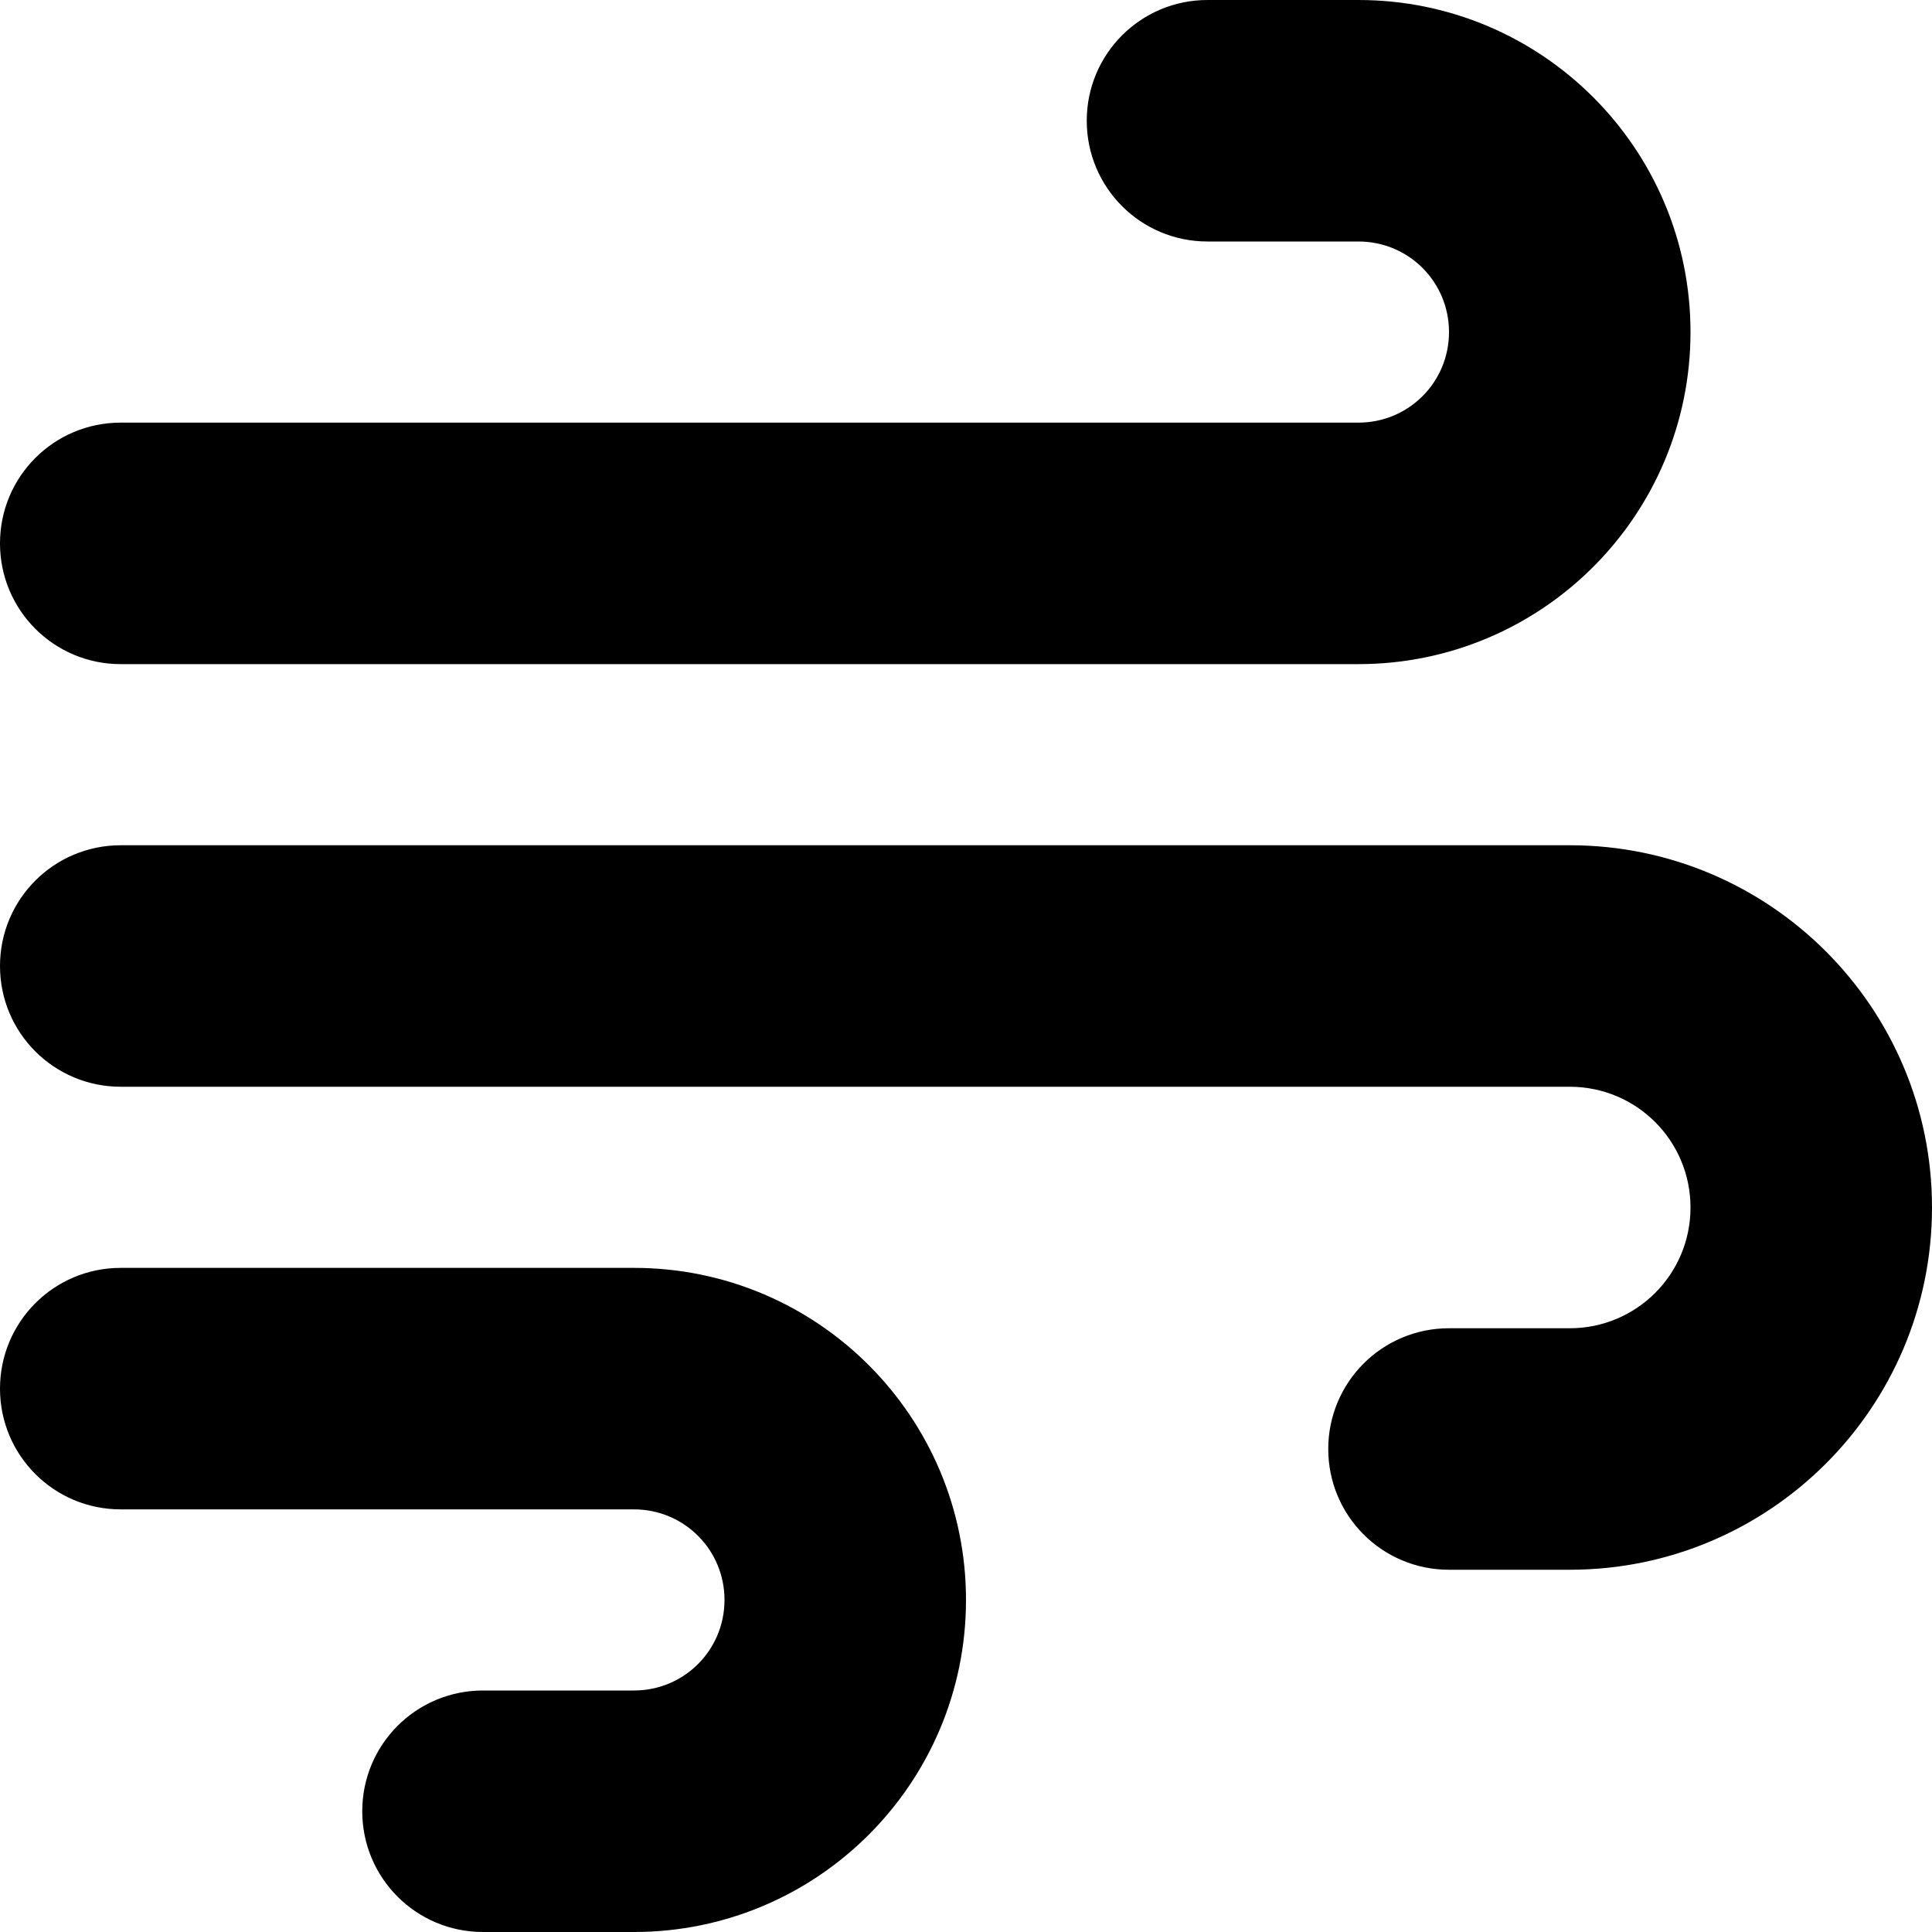
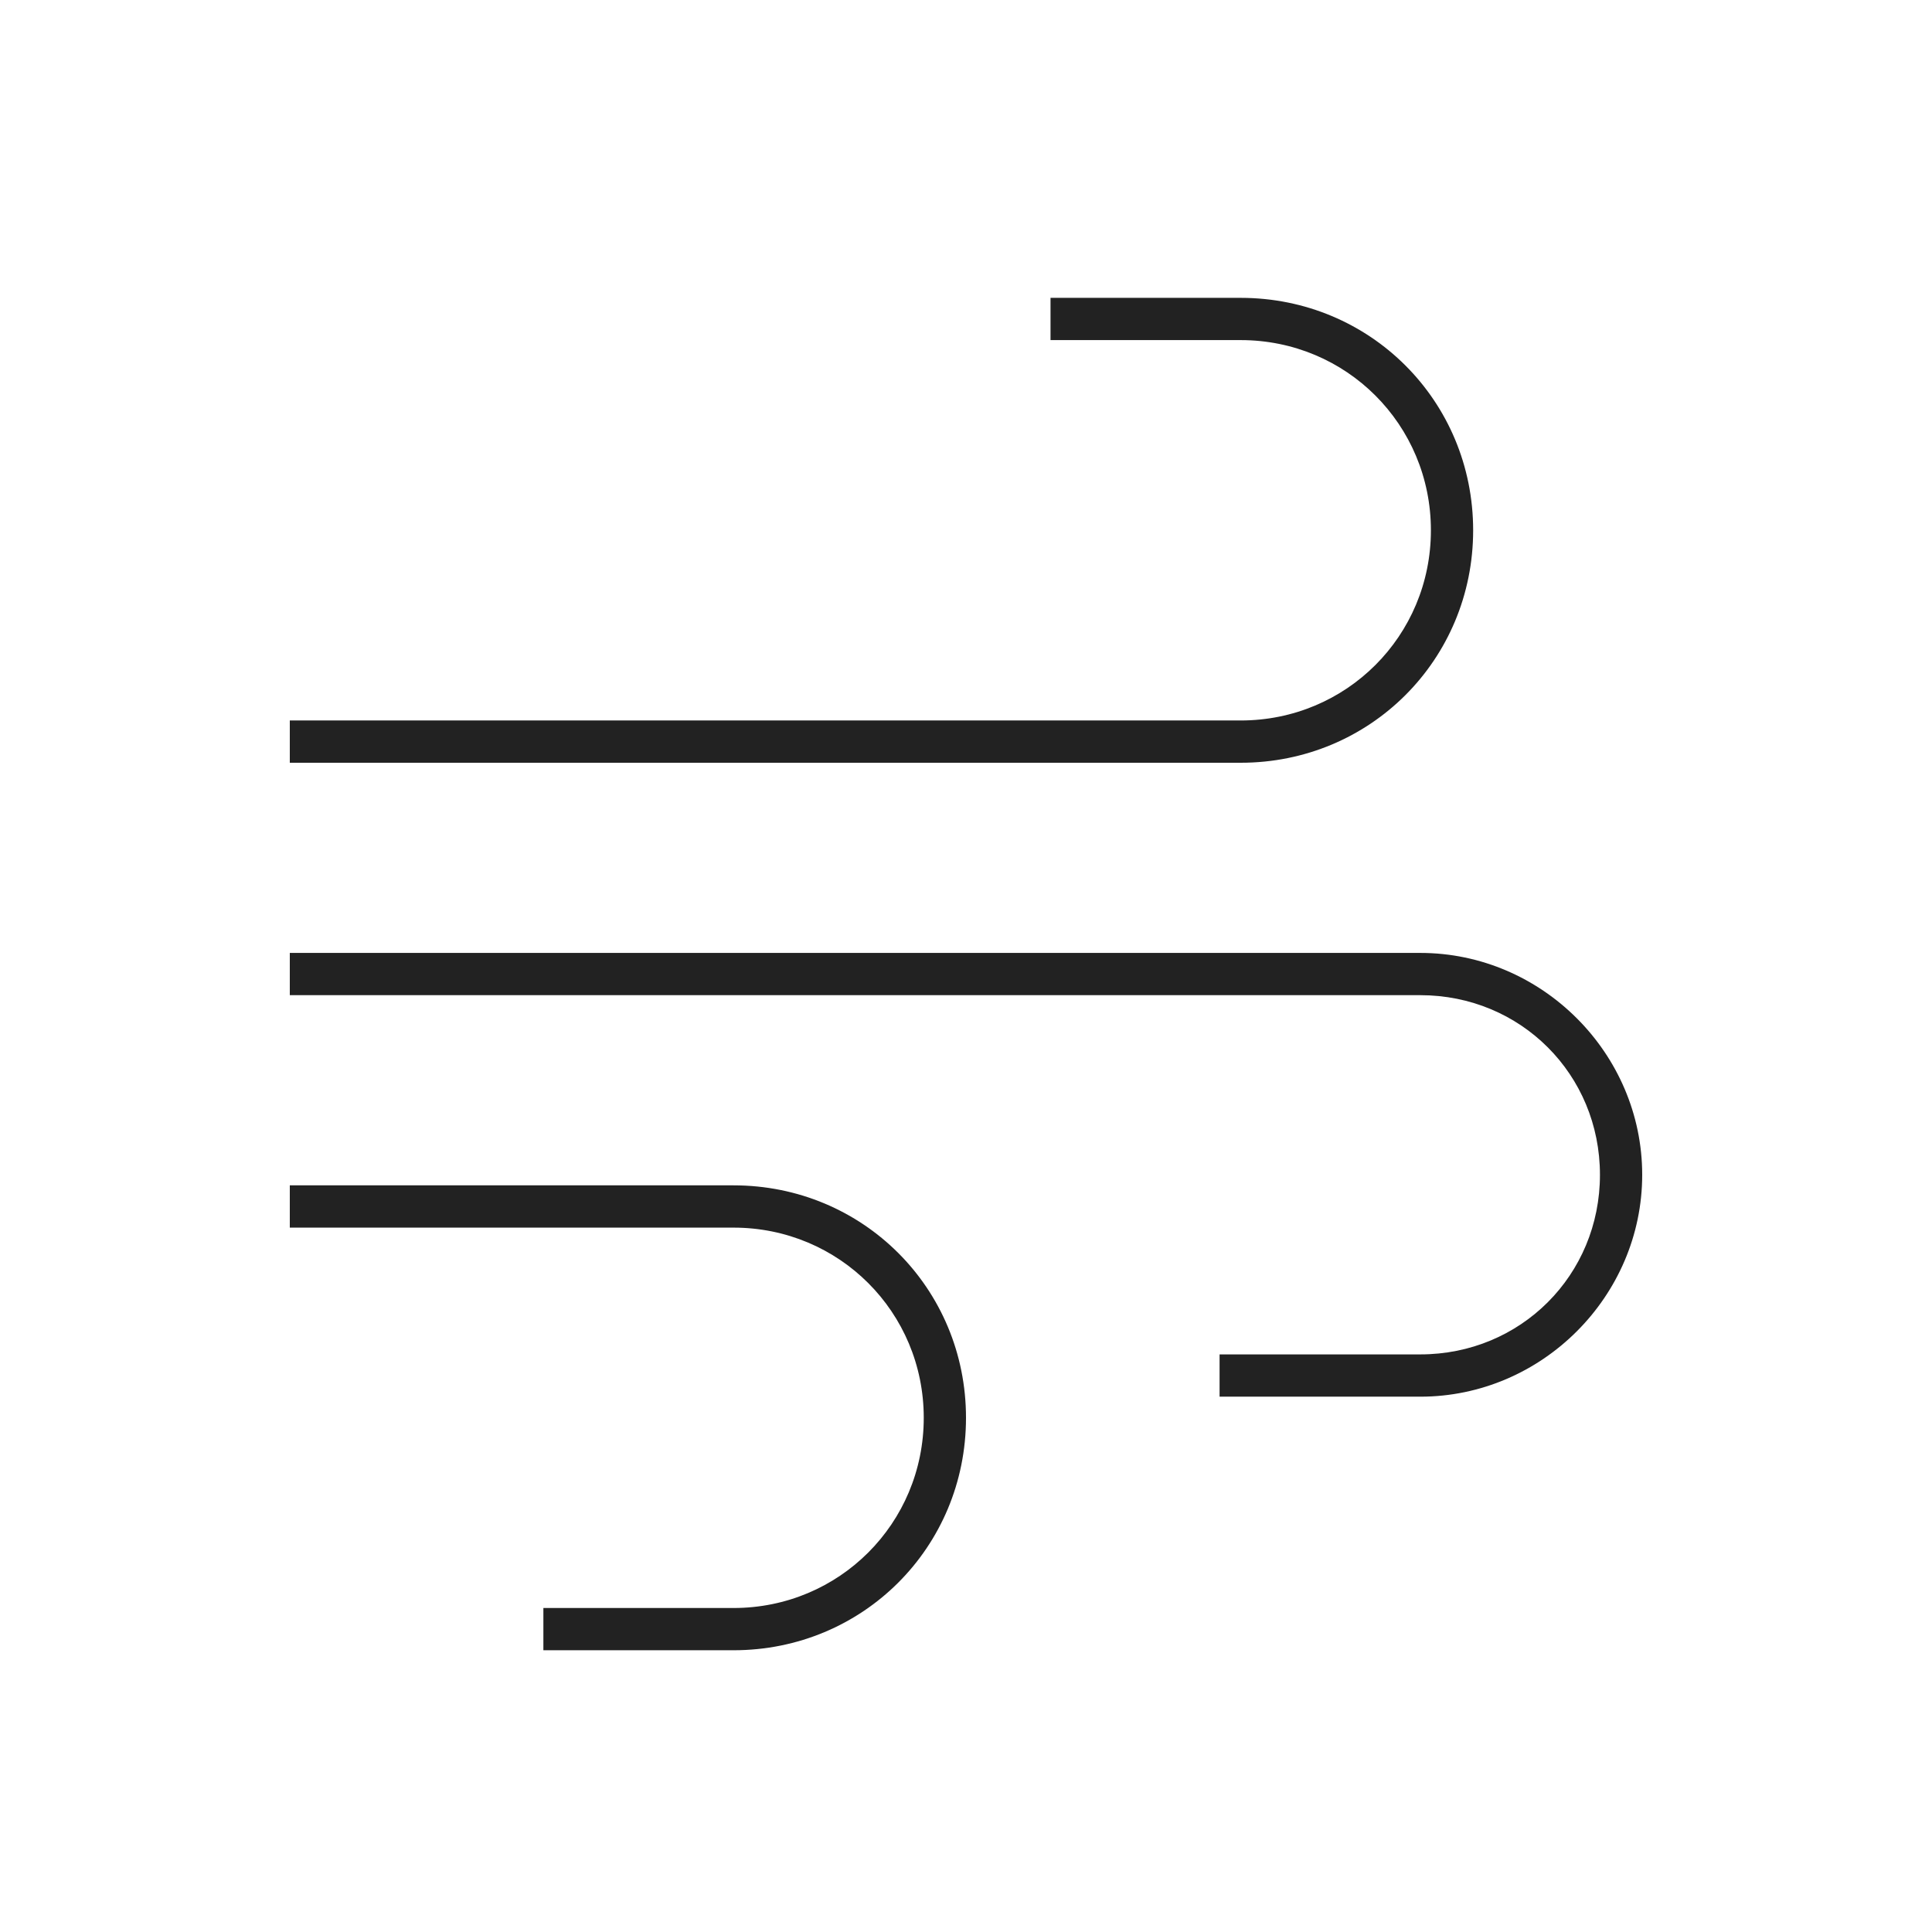
- <svg xmlns="http://www.w3.org/2000/svg" viewBox="0 0 512 512">
-   <path fill="currentColor" d="M288 32c0 17.7 14.3 32 32 32l40 0c13.3 0 24 10.7 24 24s-10.7 24-24 24L32 112c-17.7 0-32 14.3-32 32s14.3 32 32 32l328 0c48.6 0 88-39.4 88-88S408.6 0 360 0L320 0c-17.7 0-32 14.3-32 32zm64 352c0 17.7 14.3 32 32 32l32 0c53 0 96-43 96-96s-43-96-96-96L32 224c-17.7 0-32 14.3-32 32s14.3 32 32 32l384 0c17.7 0 32 14.3 32 32s-14.3 32-32 32l-32 0c-17.7 0-32 14.3-32 32zM128 512l40 0c48.6 0 88-39.4 88-88s-39.4-88-88-88L32 336c-17.7 0-32 14.3-32 32s14.3 32 32 32l136 0c13.3 0 24 10.7 24 24s-10.7 24-24 24l-40 0c-17.7 0-32 14.3-32 32s14.3 32 32 32z" />
+ <svg xmlns="http://www.w3.org/2000/svg" width="60" height="60" viewBox="0 0 60 60" fill="none">
+   <path d="M32.625 9.25H38.531C42.551 9.25 45.75 12.449 45.75 16.469C45.75 20.488 42.551 23.688 38.531 23.688H9V22.375H38.531C41.812 22.375 44.438 19.75 44.438 16.469C44.438 13.188 41.812 10.562 38.531 10.562H32.625V9.25ZM37.875 43.375V42.062H44.109C47.227 42.062 49.688 39.602 49.688 36.484C49.688 33.367 47.227 30.906 44.109 30.906H9V29.594H44.109C47.883 29.594 51 32.711 51 36.484C51 40.258 47.883 43.375 44.109 43.375H37.875ZM17.531 51.25H16.875V49.938H22.781C26.062 49.938 28.688 47.312 28.688 44.031C28.688 40.75 26.062 38.125 22.781 38.125H9V36.812H22.781C26.801 36.812 30 40.012 30 44.031C30 48.051 26.801 51.25 22.781 51.25H17.531Z" fill="#222222" />
</svg>
